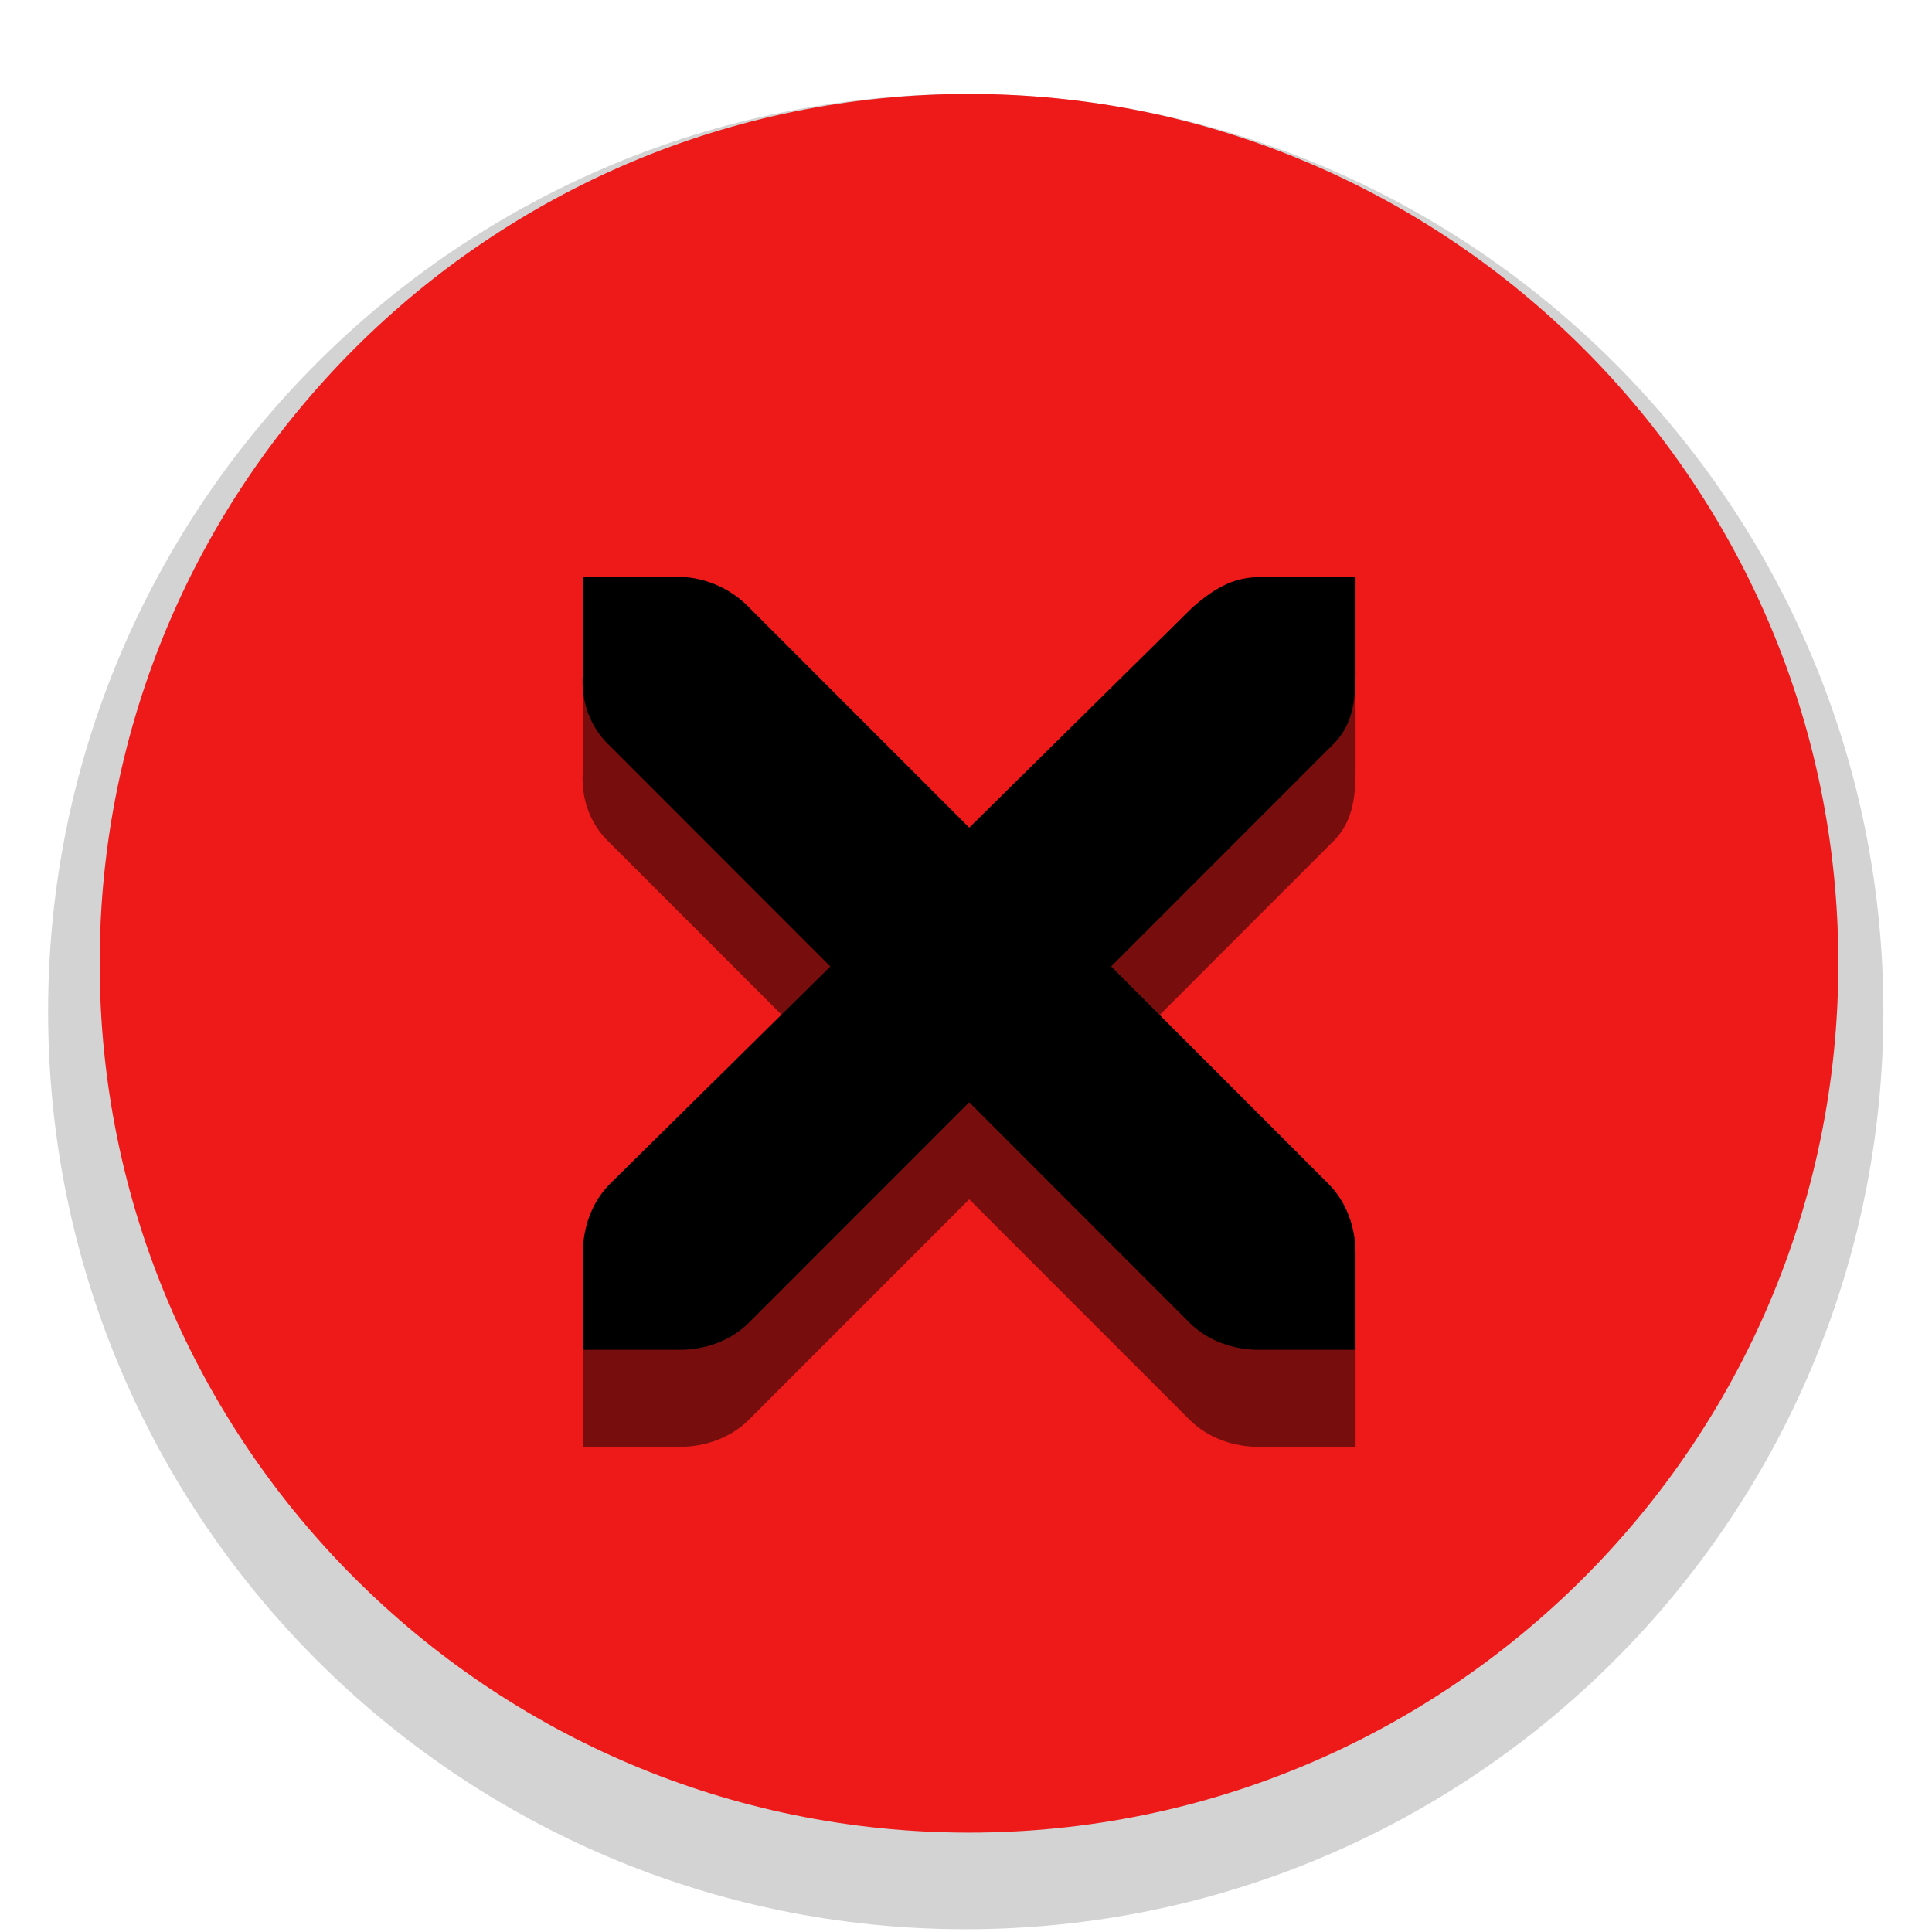
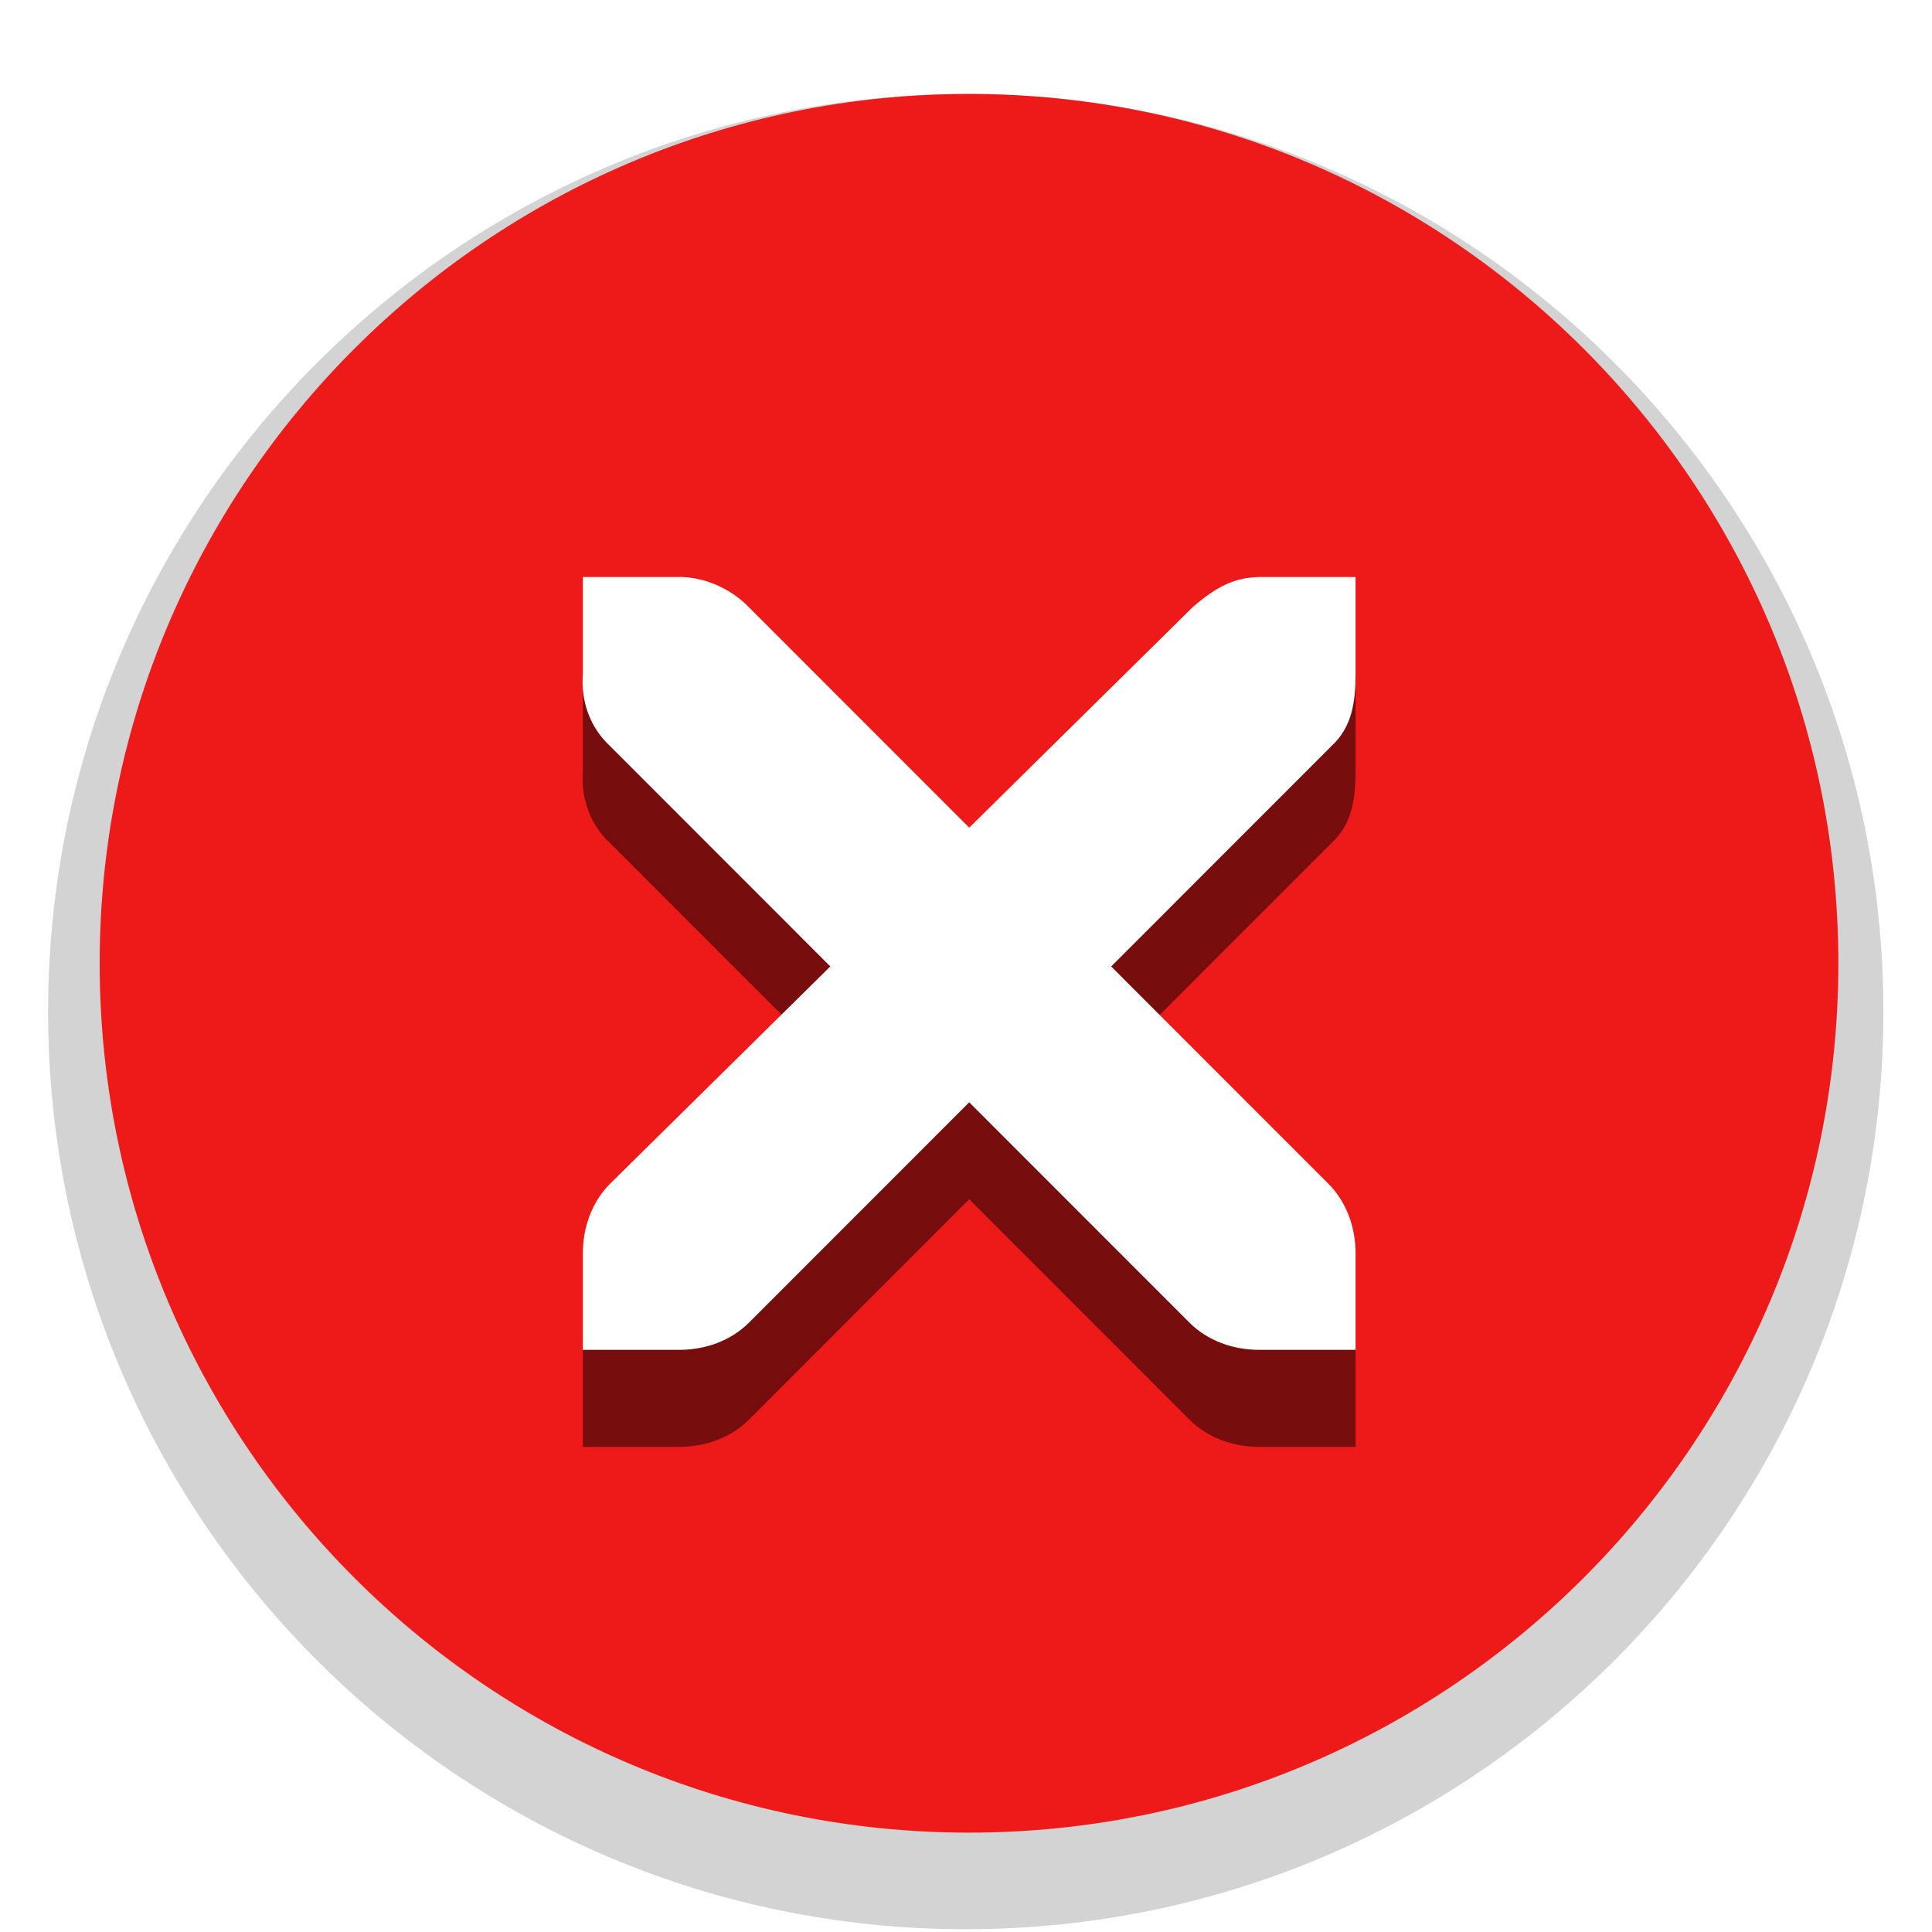
<svg xmlns="http://www.w3.org/2000/svg" xmlns:xlink="http://www.w3.org/1999/xlink" version="1.1" viewBox="0 0 20.001 20.001" id="svg209" width="20.001" height="20.001">
  <defs id="defs21">
    <linearGradient id="linearGradient1086">
      <stop stop-color="#fff" offset="0" id="stop2" />
      <stop stop-color="#fff" offset=".6" id="stop4" />
      <stop stop-color="#bababa" offset="1" id="stop6" />
    </linearGradient>
    <clipPath id="b">
      <rect x="109.41" y="196.63" width="16" height="16" opacity="0.3" id="rect9" />
    </clipPath>
    <clipPath id="a">
      <rect x="9.5" y="178.85" width="5" height="28" fill="#ffffff" opacity="0.539" id="rect12" />
    </clipPath>
    <radialGradient id="radialGradient1090-7-9" cx="19" cy="571.7" r="7.503" gradientTransform="matrix(1.433,-5.4148e-7,5.4109e-7,1.433,-8.2283,-213.91)" gradientUnits="userSpaceOnUse" xlink:href="#linearGradient1086" />
    <radialGradient id="radialGradient1090-7-93" cx="19" cy="571.7" r="7.503" gradientTransform="matrix(1.433,-5.4148e-7,5.4109e-7,1.433,-8.2283,-180.9)" gradientUnits="userSpaceOnUse" xlink:href="#linearGradient1086" />
    <radialGradient id="radialGradient1090-4-5" cx="19" cy="571.7" r="7.503" gradientTransform="matrix(1.4224,-5.3748e-7,5.371e-7,1.4224,57.973,-174.87)" gradientUnits="userSpaceOnUse" xlink:href="#linearGradient1086" />
    <radialGradient id="radialGradient1090-4-5-7" cx="19" cy="571.7" r="7.503" gradientTransform="matrix(1.4224,-5.3748e-7,5.371e-7,1.4224,57.973,-207.87)" gradientUnits="userSpaceOnUse" xlink:href="#linearGradient1086" />
    <radialGradient id="radialGradient1090-4-5-7-3" cx="19" cy="571.7" r="7.503" gradientTransform="matrix(1.4224,-5.3748e-7,5.371e-7,1.4224,57.973,-174.87)" gradientUnits="userSpaceOnUse" xlink:href="#linearGradient1086" />
    <radialGradient id="radialGradient1090-4-5-7-5" cx="19" cy="571.7" r="7.503" gradientTransform="matrix(1.4224,-5.3748e-7,5.371e-7,1.4224,57.973,-207.87)" gradientUnits="userSpaceOnUse" xlink:href="#linearGradient1086" />
  </defs>
  <g id="close-prelight" transform="matrix(1.0573,0,0,1.0573,-44.94582,-594.0969)">
    <rect x="42.51" y="561.9" width="18.917" height="18.917" fill="#ffffff" stroke-width="0.676" id="rect32" />
    <path d="m 51.966,562.82 c -4.959,0 -8.985,4.027 -8.985,8.986 0,4.959 4.027,8.984 8.985,8.984 4.959,0 8.985,-4.025 8.985,-8.984 0,-4.959 -4.027,-8.986 -8.985,-8.986 z" color="#000000" color-rendering="auto" dominant-baseline="auto" fill="#d3d3d3" image-rendering="auto" shape-rendering="auto" solid-color="#000000" stop-color="#000000" stroke-width="1.025" id="path34" />
    <path d="m 51.998,562.82 c -4.698,0 -8.512,3.814 -8.512,8.512 0,4.698 3.814,8.512 8.512,8.512 4.698,0 8.512,-3.814 8.512,-8.512 0,-4.698 -3.814,-8.512 -8.512,-8.512 z" color="#000000" color-rendering="auto" dominant-baseline="auto" fill="#ec0101" image-rendering="auto" shape-rendering="auto" solid-color="#000000" stop-color="#000000" id="path36" />
    <path d="m 51.998,562.82 c -4.698,0 -8.512,3.814 -8.512,8.512 0,4.698 3.814,8.512 8.512,8.512 4.698,0 8.512,-3.814 8.512,-8.512 0,-4.698 -3.814,-8.512 -8.512,-8.512 z" color="#000000" color-rendering="auto" dominant-baseline="auto" fill="#ffffff" image-rendering="auto" opacity="0.1" shape-rendering="auto" solid-color="#000000" stop-color="#000000" id="path38" />
    <path d="m 48.217,568.5 h 0.946 c 0.01,-1.3e-4 0.02,-4.5e-4 0.03,0 0.241,0.01 0.482,0.122 0.65,0.296 l 2.157,2.158 2.187,-2.158 c 0.251,-0.218 0.422,-0.289 0.65,-0.296 h 0.946 v 0.946 c 0,0.271 -0.032,0.521 -0.236,0.709 l -2.157,2.158 2.127,2.128 c 0.178,0.178 0.266,0.429 0.266,0.68 v 0.946 h -0.946 c -0.251,-1e-5 -0.502,-0.088 -0.68,-0.266 l -2.157,-2.158 -2.157,2.158 c -0.178,0.178 -0.429,0.266 -0.68,0.266 h -0.946 v -0.946 c 0,-0.251 0.088,-0.502 0.266,-0.68 l 2.157,-2.128 -2.157,-2.158 c -0.199,-0.184 -0.287,-0.444 -0.266,-0.709 V 568.5 Z" color="#bebebe" enable-background="new" opacity="0.5" stroke-width="1.261" id="path40" />
-     <path d="m 48.217,567.55 h 0.946 c 0.01,-1.3e-4 0.02,-4.5e-4 0.03,0 0.241,0.01 0.482,0.122 0.65,0.296 l 2.157,2.158 2.187,-2.158 c 0.251,-0.218 0.422,-0.289 0.65,-0.296 h 0.946 v 0.946 c 0,0.271 -0.032,0.521 -0.236,0.709 l -2.157,2.158 2.127,2.128 c 0.178,0.178 0.266,0.429 0.266,0.68 v 0.946 h -0.946 c -0.251,-10e-6 -0.502,-0.088 -0.68,-0.266 l -2.157,-2.158 -2.157,2.158 c -0.178,0.178 -0.429,0.266 -0.68,0.266 h -0.946 v -0.946 c 0,-0.251 0.088,-0.502 0.266,-0.68 l 2.157,-2.128 -2.157,-2.158 c -0.199,-0.184 -0.287,-0.444 -0.266,-0.709 V 567.55 Z" color="#bebebe" enable-background="new" stroke-width="1.261" id="path42" />
+     <path d="m 48.217,567.55 h 0.946 c 0.01,-1.3e-4 0.02,-4.5e-4 0.03,0 0.241,0.01 0.482,0.122 0.65,0.296 l 2.157,2.158 2.187,-2.158 c 0.251,-0.218 0.422,-0.289 0.65,-0.296 h 0.946 v 0.946 c 0,0.271 -0.032,0.521 -0.236,0.709 l -2.157,2.158 2.127,2.128 c 0.178,0.178 0.266,0.429 0.266,0.68 v 0.946 h -0.946 c -0.251,-10e-6 -0.502,-0.088 -0.68,-0.266 l -2.157,-2.158 -2.157,2.158 c -0.178,0.178 -0.429,0.266 -0.68,0.266 h -0.946 v -0.946 c 0,-0.251 0.088,-0.502 0.266,-0.68 l 2.157,-2.128 -2.157,-2.158 c -0.199,-0.184 -0.287,-0.444 -0.266,-0.709 V 567.55 Z" color="#bebebe" enable-background="new" fill="#ffffff" stroke-width="1.261" id="path42" />
  </g>
</svg>
